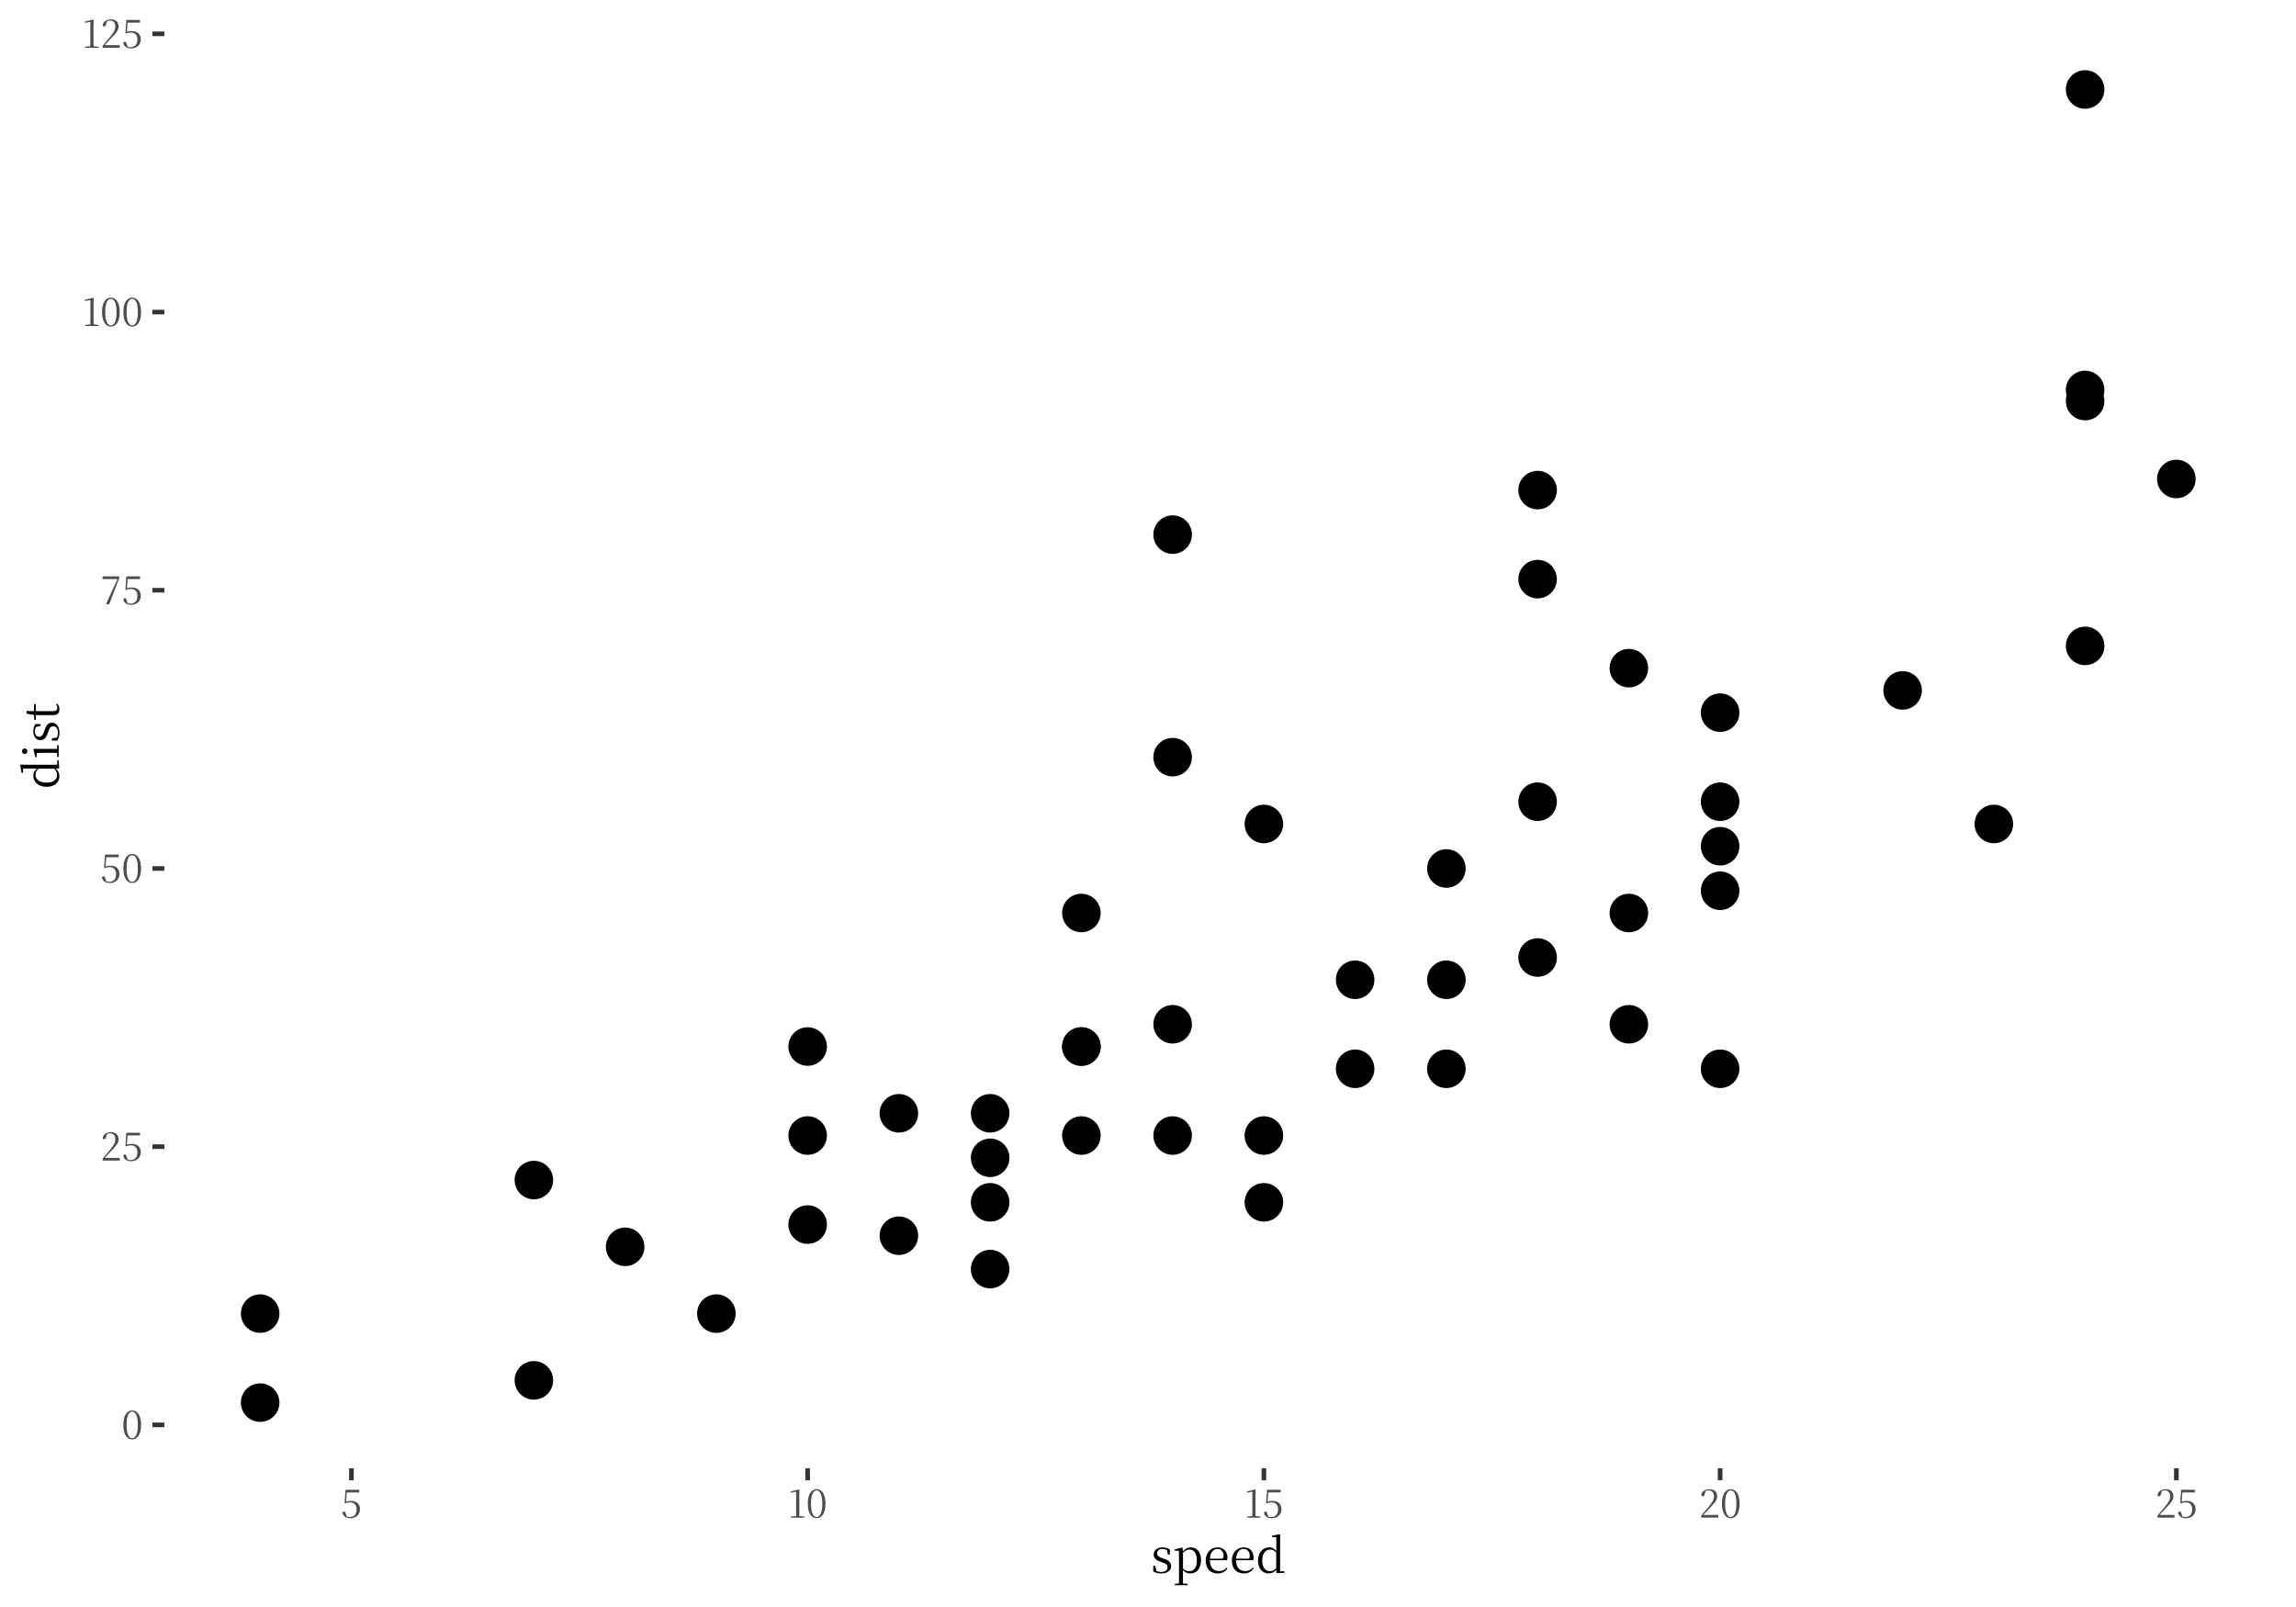
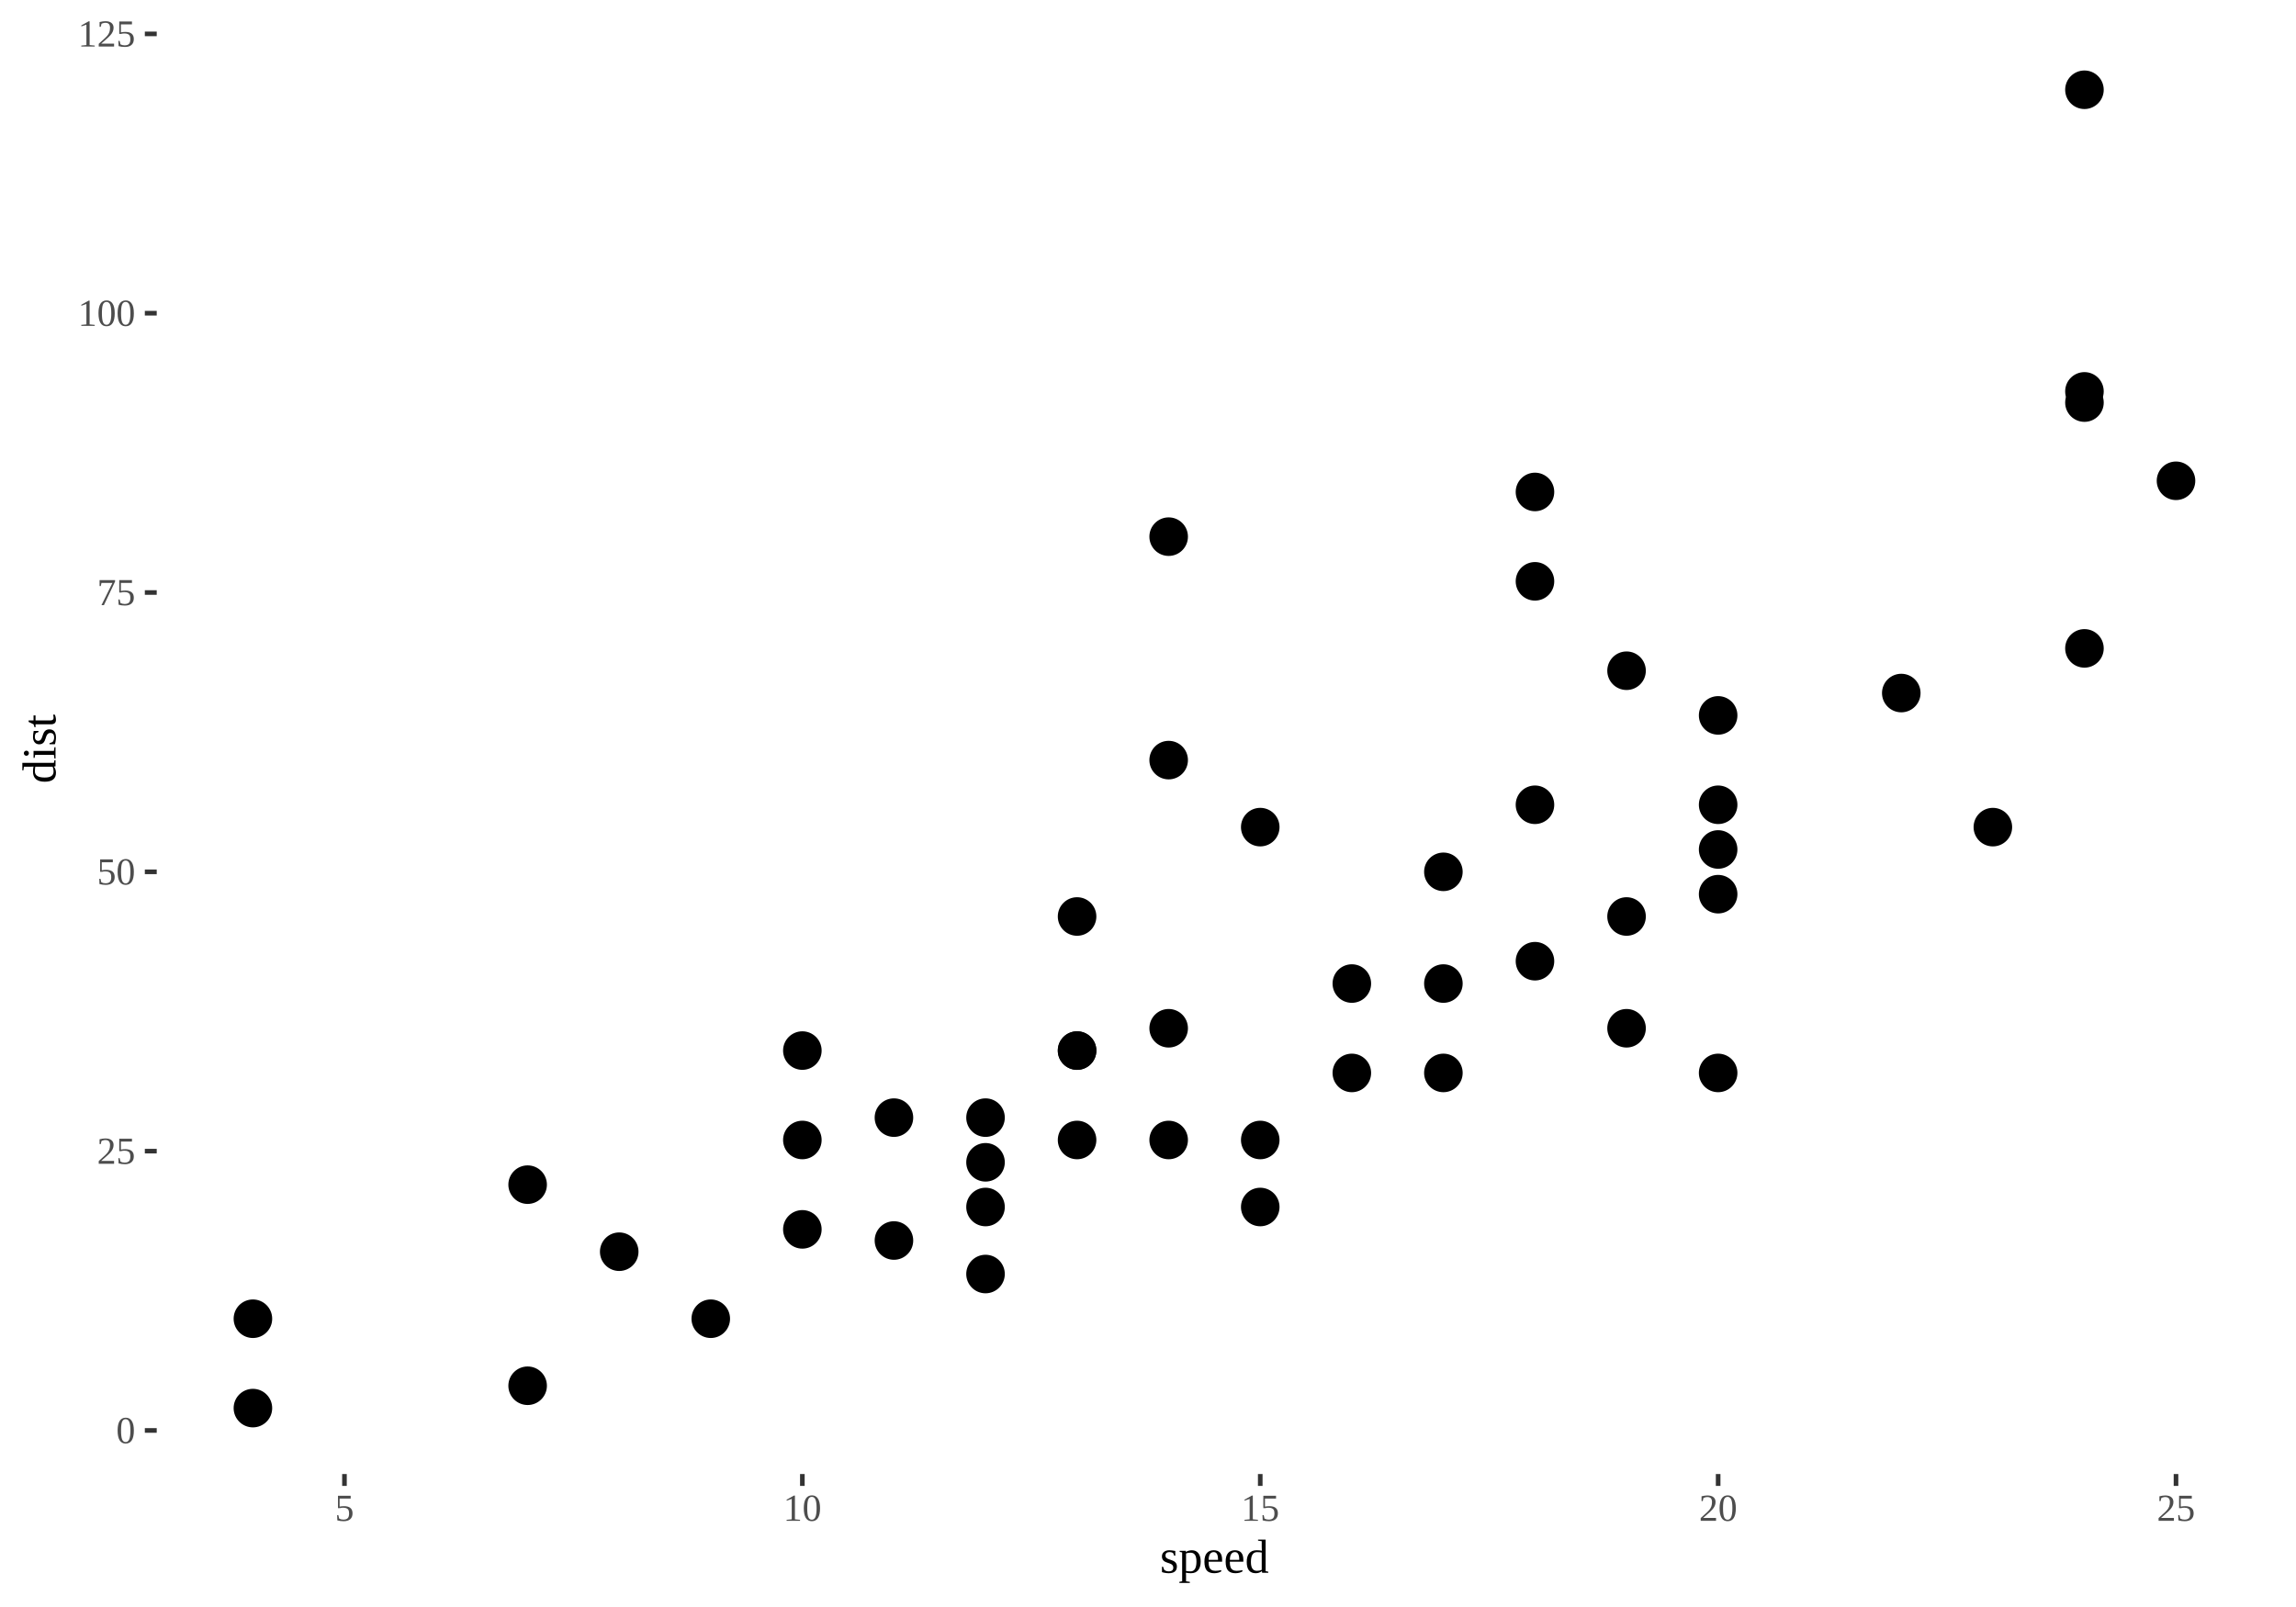
<svg xmlns="http://www.w3.org/2000/svg" class="svglite" width="720.00pt" height="504.00pt" viewBox="0 0 720.00 504.00">
  <defs>
    <style type="text/css">
    .svglite line, .svglite polyline, .svglite polygon, .svglite path, .svglite rect, .svglite circle {
      fill: none;
      stroke: #000000;
      stroke-linecap: round;
      stroke-linejoin: round;
      stroke-miterlimit: 10.00;
    }
  </style>
  </defs>
  <rect width="100%" height="100%" style="stroke: none; fill: #FFFFFF;" />
  <defs>
    <clipPath id="cpMC4wMHw3MjAuMDB8MC4wMHw1MDQuMDA=">
      <rect x="0.00" y="0.00" width="720.00" height="504.00" />
    </clipPath>
  </defs>
  <g clip-path="url(#cpMC4wMHw3MjAuMDB8MC4wMHw1MDQuMDA=)">
</g>
  <defs>
-     <clipPath id="cpNTEuNTR8NzEyLjUzfDcuNDd8NDYwLjUw">
-       <rect x="51.54" y="7.47" width="660.99" height="453.02" />
+     <clipPath id="cpNDkuMTV8NzEyLjUzfDcuNDd8NDYyLjMw">
+       <rect x="49.15" y="7.47" width="663.37" height="454.82" />
    </clipPath>
  </defs>
-   <g clip-path="url(#cpNTEuNTR8NzEyLjUzfDcuNDd8NDYwLjUw)">
-     <circle cx="81.58" cy="439.90" r="5.69" style="stroke-width: 0.71; fill: #000000;" />
-     <circle cx="81.58" cy="411.98" r="5.69" style="stroke-width: 0.71; fill: #000000;" />
-     <circle cx="167.42" cy="432.92" r="5.69" style="stroke-width: 0.71; fill: #000000;" />
-     <circle cx="167.42" cy="370.10" r="5.69" style="stroke-width: 0.71; fill: #000000;" />
-     <circle cx="196.04" cy="391.04" r="5.69" style="stroke-width: 0.71; fill: #000000;" />
-     <circle cx="224.65" cy="411.98" r="5.69" style="stroke-width: 0.71; fill: #000000;" />
-     <circle cx="253.27" cy="384.06" r="5.69" style="stroke-width: 0.71; fill: #000000;" />
-     <circle cx="253.27" cy="356.14" r="5.69" style="stroke-width: 0.71; fill: #000000;" />
-     <circle cx="253.27" cy="328.22" r="5.69" style="stroke-width: 0.71; fill: #000000;" />
-     <circle cx="281.88" cy="387.55" r="5.69" style="stroke-width: 0.71; fill: #000000;" />
-     <circle cx="281.88" cy="349.16" r="5.69" style="stroke-width: 0.71; fill: #000000;" />
-     <circle cx="310.50" cy="398.02" r="5.69" style="stroke-width: 0.71; fill: #000000;" />
-     <circle cx="310.50" cy="377.08" r="5.69" style="stroke-width: 0.71; fill: #000000;" />
-     <circle cx="310.50" cy="363.12" r="5.69" style="stroke-width: 0.71; fill: #000000;" />
-     <circle cx="310.50" cy="349.16" r="5.69" style="stroke-width: 0.71; fill: #000000;" />
-     <circle cx="339.11" cy="356.14" r="5.69" style="stroke-width: 0.71; fill: #000000;" />
-     <circle cx="339.11" cy="328.22" r="5.69" style="stroke-width: 0.71; fill: #000000;" />
-     <circle cx="339.11" cy="328.22" r="5.69" style="stroke-width: 0.71; fill: #000000;" />
-     <circle cx="339.11" cy="286.34" r="5.69" style="stroke-width: 0.71; fill: #000000;" />
-     <circle cx="367.73" cy="356.14" r="5.69" style="stroke-width: 0.71; fill: #000000;" />
-     <circle cx="367.73" cy="321.24" r="5.69" style="stroke-width: 0.71; fill: #000000;" />
-     <circle cx="367.73" cy="237.47" r="5.69" style="stroke-width: 0.71; fill: #000000;" />
-     <circle cx="367.73" cy="167.67" r="5.69" style="stroke-width: 0.71; fill: #000000;" />
-     <circle cx="396.34" cy="377.08" r="5.69" style="stroke-width: 0.71; fill: #000000;" />
-     <circle cx="396.34" cy="356.14" r="5.69" style="stroke-width: 0.71; fill: #000000;" />
-     <circle cx="396.34" cy="258.42" r="5.69" style="stroke-width: 0.71; fill: #000000;" />
-     <circle cx="424.95" cy="335.20" r="5.69" style="stroke-width: 0.71; fill: #000000;" />
-     <circle cx="424.95" cy="307.28" r="5.69" style="stroke-width: 0.71; fill: #000000;" />
-     <circle cx="453.57" cy="335.20" r="5.69" style="stroke-width: 0.71; fill: #000000;" />
-     <circle cx="453.57" cy="307.28" r="5.69" style="stroke-width: 0.71; fill: #000000;" />
-     <circle cx="453.57" cy="272.38" r="5.69" style="stroke-width: 0.71; fill: #000000;" />
-     <circle cx="482.18" cy="300.30" r="5.69" style="stroke-width: 0.71; fill: #000000;" />
-     <circle cx="482.18" cy="251.44" r="5.69" style="stroke-width: 0.71; fill: #000000;" />
-     <circle cx="482.18" cy="181.63" r="5.69" style="stroke-width: 0.71; fill: #000000;" />
-     <circle cx="482.18" cy="153.71" r="5.69" style="stroke-width: 0.71; fill: #000000;" />
-     <circle cx="510.80" cy="321.24" r="5.69" style="stroke-width: 0.71; fill: #000000;" />
-     <circle cx="510.80" cy="286.34" r="5.69" style="stroke-width: 0.71; fill: #000000;" />
-     <circle cx="510.80" cy="209.55" r="5.69" style="stroke-width: 0.71; fill: #000000;" />
-     <circle cx="539.41" cy="335.20" r="5.69" style="stroke-width: 0.71; fill: #000000;" />
-     <circle cx="539.41" cy="279.36" r="5.69" style="stroke-width: 0.71; fill: #000000;" />
-     <circle cx="539.41" cy="265.40" r="5.69" style="stroke-width: 0.71; fill: #000000;" />
-     <circle cx="539.41" cy="251.44" r="5.69" style="stroke-width: 0.71; fill: #000000;" />
-     <circle cx="539.41" cy="223.51" r="5.69" style="stroke-width: 0.71; fill: #000000;" />
-     <circle cx="596.64" cy="216.53" r="5.69" style="stroke-width: 0.71; fill: #000000;" />
-     <circle cx="625.25" cy="258.42" r="5.69" style="stroke-width: 0.71; fill: #000000;" />
-     <circle cx="653.87" cy="202.57" r="5.69" style="stroke-width: 0.71; fill: #000000;" />
-     <circle cx="653.87" cy="125.79" r="5.69" style="stroke-width: 0.71; fill: #000000;" />
-     <circle cx="653.87" cy="122.30" r="5.69" style="stroke-width: 0.71; fill: #000000;" />
-     <circle cx="653.87" cy="28.06" r="5.69" style="stroke-width: 0.71; fill: #000000;" />
-     <circle cx="682.48" cy="150.22" r="5.69" style="stroke-width: 0.71; fill: #000000;" />
+   <g clip-path="url(#cpNDkuMTV8NzEyLjUzfDcuNDd8NDYyLjMw)">
+     <circle cx="79.31" cy="441.62" r="5.69" style="stroke-width: 0.71; fill: #000000;" />
+     <circle cx="79.31" cy="413.59" r="5.69" style="stroke-width: 0.71; fill: #000000;" />
+     <circle cx="165.46" cy="434.61" r="5.69" style="stroke-width: 0.71; fill: #000000;" />
+     <circle cx="165.46" cy="371.54" r="5.69" style="stroke-width: 0.71; fill: #000000;" />
+     <circle cx="194.18" cy="392.57" r="5.69" style="stroke-width: 0.71; fill: #000000;" />
+     <circle cx="222.89" cy="413.59" r="5.69" style="stroke-width: 0.71; fill: #000000;" />
+     <circle cx="251.61" cy="385.56" r="5.69" style="stroke-width: 0.71; fill: #000000;" />
+     <circle cx="251.61" cy="357.53" r="5.69" style="stroke-width: 0.71; fill: #000000;" />
+     <circle cx="251.61" cy="329.49" r="5.69" style="stroke-width: 0.71; fill: #000000;" />
+     <circle cx="280.33" cy="389.06" r="5.69" style="stroke-width: 0.71; fill: #000000;" />
+     <circle cx="280.33" cy="350.52" r="5.69" style="stroke-width: 0.71; fill: #000000;" />
+     <circle cx="309.05" cy="399.57" r="5.69" style="stroke-width: 0.71; fill: #000000;" />
+     <circle cx="309.05" cy="378.55" r="5.69" style="stroke-width: 0.71; fill: #000000;" />
+     <circle cx="309.05" cy="364.53" r="5.69" style="stroke-width: 0.71; fill: #000000;" />
+     <circle cx="309.05" cy="350.52" r="5.69" style="stroke-width: 0.71; fill: #000000;" />
+     <circle cx="337.76" cy="357.53" r="5.69" style="stroke-width: 0.71; fill: #000000;" />
+     <circle cx="337.76" cy="329.49" r="5.69" style="stroke-width: 0.71; fill: #000000;" />
+     <circle cx="337.76" cy="329.49" r="5.69" style="stroke-width: 0.71; fill: #000000;" />
+     <circle cx="337.76" cy="287.44" r="5.69" style="stroke-width: 0.71; fill: #000000;" />
+     <circle cx="366.48" cy="357.53" r="5.69" style="stroke-width: 0.71; fill: #000000;" />
+     <circle cx="366.48" cy="322.49" r="5.69" style="stroke-width: 0.71; fill: #000000;" />
+     <circle cx="366.48" cy="238.39" r="5.69" style="stroke-width: 0.71; fill: #000000;" />
+     <circle cx="366.48" cy="168.31" r="5.69" style="stroke-width: 0.71; fill: #000000;" />
+     <circle cx="395.20" cy="378.55" r="5.69" style="stroke-width: 0.71; fill: #000000;" />
+     <circle cx="395.20" cy="357.53" r="5.69" style="stroke-width: 0.71; fill: #000000;" />
+     <circle cx="395.20" cy="259.41" r="5.69" style="stroke-width: 0.71; fill: #000000;" />
+     <circle cx="423.92" cy="336.50" r="5.69" style="stroke-width: 0.71; fill: #000000;" />
+     <circle cx="423.92" cy="308.47" r="5.69" style="stroke-width: 0.71; fill: #000000;" />
+     <circle cx="452.63" cy="336.50" r="5.69" style="stroke-width: 0.71; fill: #000000;" />
+     <circle cx="452.63" cy="308.47" r="5.69" style="stroke-width: 0.71; fill: #000000;" />
+     <circle cx="452.63" cy="273.43" r="5.69" style="stroke-width: 0.71; fill: #000000;" />
+     <circle cx="481.35" cy="301.46" r="5.69" style="stroke-width: 0.71; fill: #000000;" />
+     <circle cx="481.35" cy="252.40" r="5.69" style="stroke-width: 0.71; fill: #000000;" />
+     <circle cx="481.35" cy="182.32" r="5.69" style="stroke-width: 0.71; fill: #000000;" />
+     <circle cx="481.35" cy="154.29" r="5.69" style="stroke-width: 0.71; fill: #000000;" />
+     <circle cx="510.07" cy="322.49" r="5.69" style="stroke-width: 0.71; fill: #000000;" />
+     <circle cx="510.07" cy="287.44" r="5.69" style="stroke-width: 0.71; fill: #000000;" />
+     <circle cx="510.07" cy="210.36" r="5.69" style="stroke-width: 0.71; fill: #000000;" />
+     <circle cx="538.79" cy="336.50" r="5.69" style="stroke-width: 0.71; fill: #000000;" />
+     <circle cx="538.79" cy="280.44" r="5.69" style="stroke-width: 0.71; fill: #000000;" />
+     <circle cx="538.79" cy="266.42" r="5.69" style="stroke-width: 0.71; fill: #000000;" />
+     <circle cx="538.79" cy="252.40" r="5.69" style="stroke-width: 0.71; fill: #000000;" />
+     <circle cx="538.79" cy="224.37" r="5.69" style="stroke-width: 0.71; fill: #000000;" />
+     <circle cx="596.22" cy="217.36" r="5.69" style="stroke-width: 0.71; fill: #000000;" />
+     <circle cx="624.94" cy="259.41" r="5.69" style="stroke-width: 0.71; fill: #000000;" />
+     <circle cx="653.66" cy="203.35" r="5.69" style="stroke-width: 0.71; fill: #000000;" />
+     <circle cx="653.66" cy="126.26" r="5.69" style="stroke-width: 0.71; fill: #000000;" />
+     <circle cx="653.66" cy="122.75" r="5.69" style="stroke-width: 0.71; fill: #000000;" />
+     <circle cx="653.66" cy="28.15" r="5.69" style="stroke-width: 0.71; fill: #000000;" />
+     <circle cx="682.37" cy="150.79" r="5.69" style="stroke-width: 0.71; fill: #000000;" />
  </g>
  <g clip-path="url(#cpMC4wMHw3MjAuMDB8MC4wMHw1MDQuMDA=)">
-     <text x="44.81" y="451.26" text-anchor="end" style="font-size: 12.00px; fill: #4D4D4D; font-family: Noto Serif CJK JP;" textLength="6.47px" lengthAdjust="spacingAndGlyphs">0</text>
-     <text x="44.81" y="364.00" text-anchor="end" style="font-size: 12.00px; fill: #4D4D4D; font-family: Noto Serif CJK JP;" textLength="12.93px" lengthAdjust="spacingAndGlyphs">25</text>
-     <text x="44.81" y="276.75" text-anchor="end" style="font-size: 12.00px; fill: #4D4D4D; font-family: Noto Serif CJK JP;" textLength="12.93px" lengthAdjust="spacingAndGlyphs">50</text>
-     <text x="44.81" y="189.50" text-anchor="end" style="font-size: 12.00px; fill: #4D4D4D; font-family: Noto Serif CJK JP;" textLength="12.93px" lengthAdjust="spacingAndGlyphs">75</text>
-     <text x="44.81" y="102.24" text-anchor="end" style="font-size: 12.00px; fill: #4D4D4D; font-family: Noto Serif CJK JP;" textLength="19.40px" lengthAdjust="spacingAndGlyphs">100</text>
-     <text x="44.81" y="14.99" text-anchor="end" style="font-size: 12.00px; fill: #4D4D4D; font-family: Noto Serif CJK JP;" textLength="19.40px" lengthAdjust="spacingAndGlyphs">125</text>
-     <polyline points="47.80,446.88 51.54,446.88 " style="stroke-width: 1.45; stroke: #333333; stroke-linecap: butt;" />
-     <polyline points="47.80,359.63 51.54,359.63 " style="stroke-width: 1.45; stroke: #333333; stroke-linecap: butt;" />
-     <polyline points="47.80,272.38 51.54,272.38 " style="stroke-width: 1.45; stroke: #333333; stroke-linecap: butt;" />
-     <polyline points="47.80,185.12 51.54,185.12 " style="stroke-width: 1.45; stroke: #333333; stroke-linecap: butt;" />
-     <polyline points="47.80,97.87 51.54,97.87 " style="stroke-width: 1.45; stroke: #333333; stroke-linecap: butt;" />
-     <polyline points="47.80,10.61 51.54,10.61 " style="stroke-width: 1.45; stroke: #333333; stroke-linecap: butt;" />
-     <polyline points="110.20,464.23 110.20,460.50 " style="stroke-width: 1.45; stroke: #333333; stroke-linecap: butt;" />
-     <polyline points="253.27,464.23 253.27,460.50 " style="stroke-width: 1.45; stroke: #333333; stroke-linecap: butt;" />
-     <polyline points="396.34,464.23 396.34,460.50 " style="stroke-width: 1.45; stroke: #333333; stroke-linecap: butt;" />
-     <polyline points="539.41,464.23 539.41,460.50 " style="stroke-width: 1.45; stroke: #333333; stroke-linecap: butt;" />
-     <polyline points="682.48,464.23 682.48,460.50 " style="stroke-width: 1.45; stroke: #333333; stroke-linecap: butt;" />
-     <text x="110.20" y="475.97" text-anchor="middle" style="font-size: 12.00px; fill: #4D4D4D; font-family: Noto Serif CJK JP;" textLength="6.47px" lengthAdjust="spacingAndGlyphs">5</text>
-     <text x="253.27" y="475.97" text-anchor="middle" style="font-size: 12.00px; fill: #4D4D4D; font-family: Noto Serif CJK JP;" textLength="12.93px" lengthAdjust="spacingAndGlyphs">10</text>
-     <text x="396.34" y="475.97" text-anchor="middle" style="font-size: 12.00px; fill: #4D4D4D; font-family: Noto Serif CJK JP;" textLength="12.93px" lengthAdjust="spacingAndGlyphs">15</text>
-     <text x="539.41" y="475.97" text-anchor="middle" style="font-size: 12.00px; fill: #4D4D4D; font-family: Noto Serif CJK JP;" textLength="12.93px" lengthAdjust="spacingAndGlyphs">20</text>
-     <text x="682.48" y="475.97" text-anchor="middle" style="font-size: 12.00px; fill: #4D4D4D; font-family: Noto Serif CJK JP;" textLength="12.93px" lengthAdjust="spacingAndGlyphs">25</text>
-     <text x="382.03" y="493.26" text-anchor="middle" style="font-size: 15.00px; font-family: Noto Serif CJK JP;" textLength="42.23px" lengthAdjust="spacingAndGlyphs">speed</text>
-     <text transform="translate(18.41,233.98) rotate(-90)" text-anchor="middle" style="font-size: 15.00px; font-family: Noto Serif CJK JP;" textLength="26.49px" lengthAdjust="spacingAndGlyphs">dist</text>
+     <text x="42.43" y="452.61" text-anchor="end" style="font-size: 12.00px; fill: #4D4D4D; font-family: Times New Roman;" textLength="6.00px" lengthAdjust="spacingAndGlyphs">0</text>
+     <text x="42.43" y="365.00" text-anchor="end" style="font-size: 12.00px; fill: #4D4D4D; font-family: Times New Roman;" textLength="12.01px" lengthAdjust="spacingAndGlyphs">25</text>
+     <text x="42.43" y="277.40" text-anchor="end" style="font-size: 12.00px; fill: #4D4D4D; font-family: Times New Roman;" textLength="12.01px" lengthAdjust="spacingAndGlyphs">50</text>
+     <text x="42.43" y="189.80" text-anchor="end" style="font-size: 12.00px; fill: #4D4D4D; font-family: Times New Roman;" textLength="12.01px" lengthAdjust="spacingAndGlyphs">75</text>
+     <text x="42.43" y="102.20" text-anchor="end" style="font-size: 12.00px; fill: #4D4D4D; font-family: Times New Roman;" textLength="18.01px" lengthAdjust="spacingAndGlyphs">100</text>
+     <text x="42.43" y="14.60" text-anchor="end" style="font-size: 12.00px; fill: #4D4D4D; font-family: Times New Roman;" textLength="18.01px" lengthAdjust="spacingAndGlyphs">125</text>
+     <polyline points="45.42,448.63 49.15,448.63 " style="stroke-width: 1.45; stroke: #333333; stroke-linecap: butt;" />
+     <polyline points="45.42,361.03 49.15,361.03 " style="stroke-width: 1.45; stroke: #333333; stroke-linecap: butt;" />
+     <polyline points="45.42,273.43 49.15,273.43 " style="stroke-width: 1.45; stroke: #333333; stroke-linecap: butt;" />
+     <polyline points="45.42,185.83 49.15,185.83 " style="stroke-width: 1.45; stroke: #333333; stroke-linecap: butt;" />
+     <polyline points="45.42,98.23 49.15,98.23 " style="stroke-width: 1.45; stroke: #333333; stroke-linecap: butt;" />
+     <polyline points="45.42,10.63 49.15,10.63 " style="stroke-width: 1.45; stroke: #333333; stroke-linecap: butt;" />
+     <polyline points="108.02,466.03 108.02,462.30 " style="stroke-width: 1.45; stroke: #333333; stroke-linecap: butt;" />
+     <polyline points="251.61,466.03 251.61,462.30 " style="stroke-width: 1.45; stroke: #333333; stroke-linecap: butt;" />
+     <polyline points="395.20,466.03 395.20,462.30 " style="stroke-width: 1.45; stroke: #333333; stroke-linecap: butt;" />
+     <polyline points="538.79,466.03 538.79,462.30 " style="stroke-width: 1.45; stroke: #333333; stroke-linecap: butt;" />
+     <polyline points="682.37,466.03 682.37,462.30 " style="stroke-width: 1.45; stroke: #333333; stroke-linecap: butt;" />
+     <text x="108.02" y="476.97" text-anchor="middle" style="font-size: 12.00px; fill: #4D4D4D; font-family: Times New Roman;" textLength="6.00px" lengthAdjust="spacingAndGlyphs">5</text>
+     <text x="251.61" y="476.97" text-anchor="middle" style="font-size: 12.00px; fill: #4D4D4D; font-family: Times New Roman;" textLength="12.01px" lengthAdjust="spacingAndGlyphs">10</text>
+     <text x="395.20" y="476.97" text-anchor="middle" style="font-size: 12.00px; fill: #4D4D4D; font-family: Times New Roman;" textLength="12.01px" lengthAdjust="spacingAndGlyphs">15</text>
+     <text x="538.79" y="476.97" text-anchor="middle" style="font-size: 12.00px; fill: #4D4D4D; font-family: Times New Roman;" textLength="12.01px" lengthAdjust="spacingAndGlyphs">20</text>
+     <text x="682.37" y="476.97" text-anchor="middle" style="font-size: 12.00px; fill: #4D4D4D; font-family: Times New Roman;" textLength="12.01px" lengthAdjust="spacingAndGlyphs">25</text>
+     <text x="380.84" y="493.26" text-anchor="middle" style="font-size: 15.00px; font-family: Times New Roman;" textLength="34.16px" lengthAdjust="spacingAndGlyphs">speed</text>
+     <text transform="translate(17.41,234.88) rotate(-90)" text-anchor="middle" style="font-size: 15.00px; font-family: Times New Roman;" textLength="21.68px" lengthAdjust="spacingAndGlyphs">dist</text>
  </g>
</svg>
